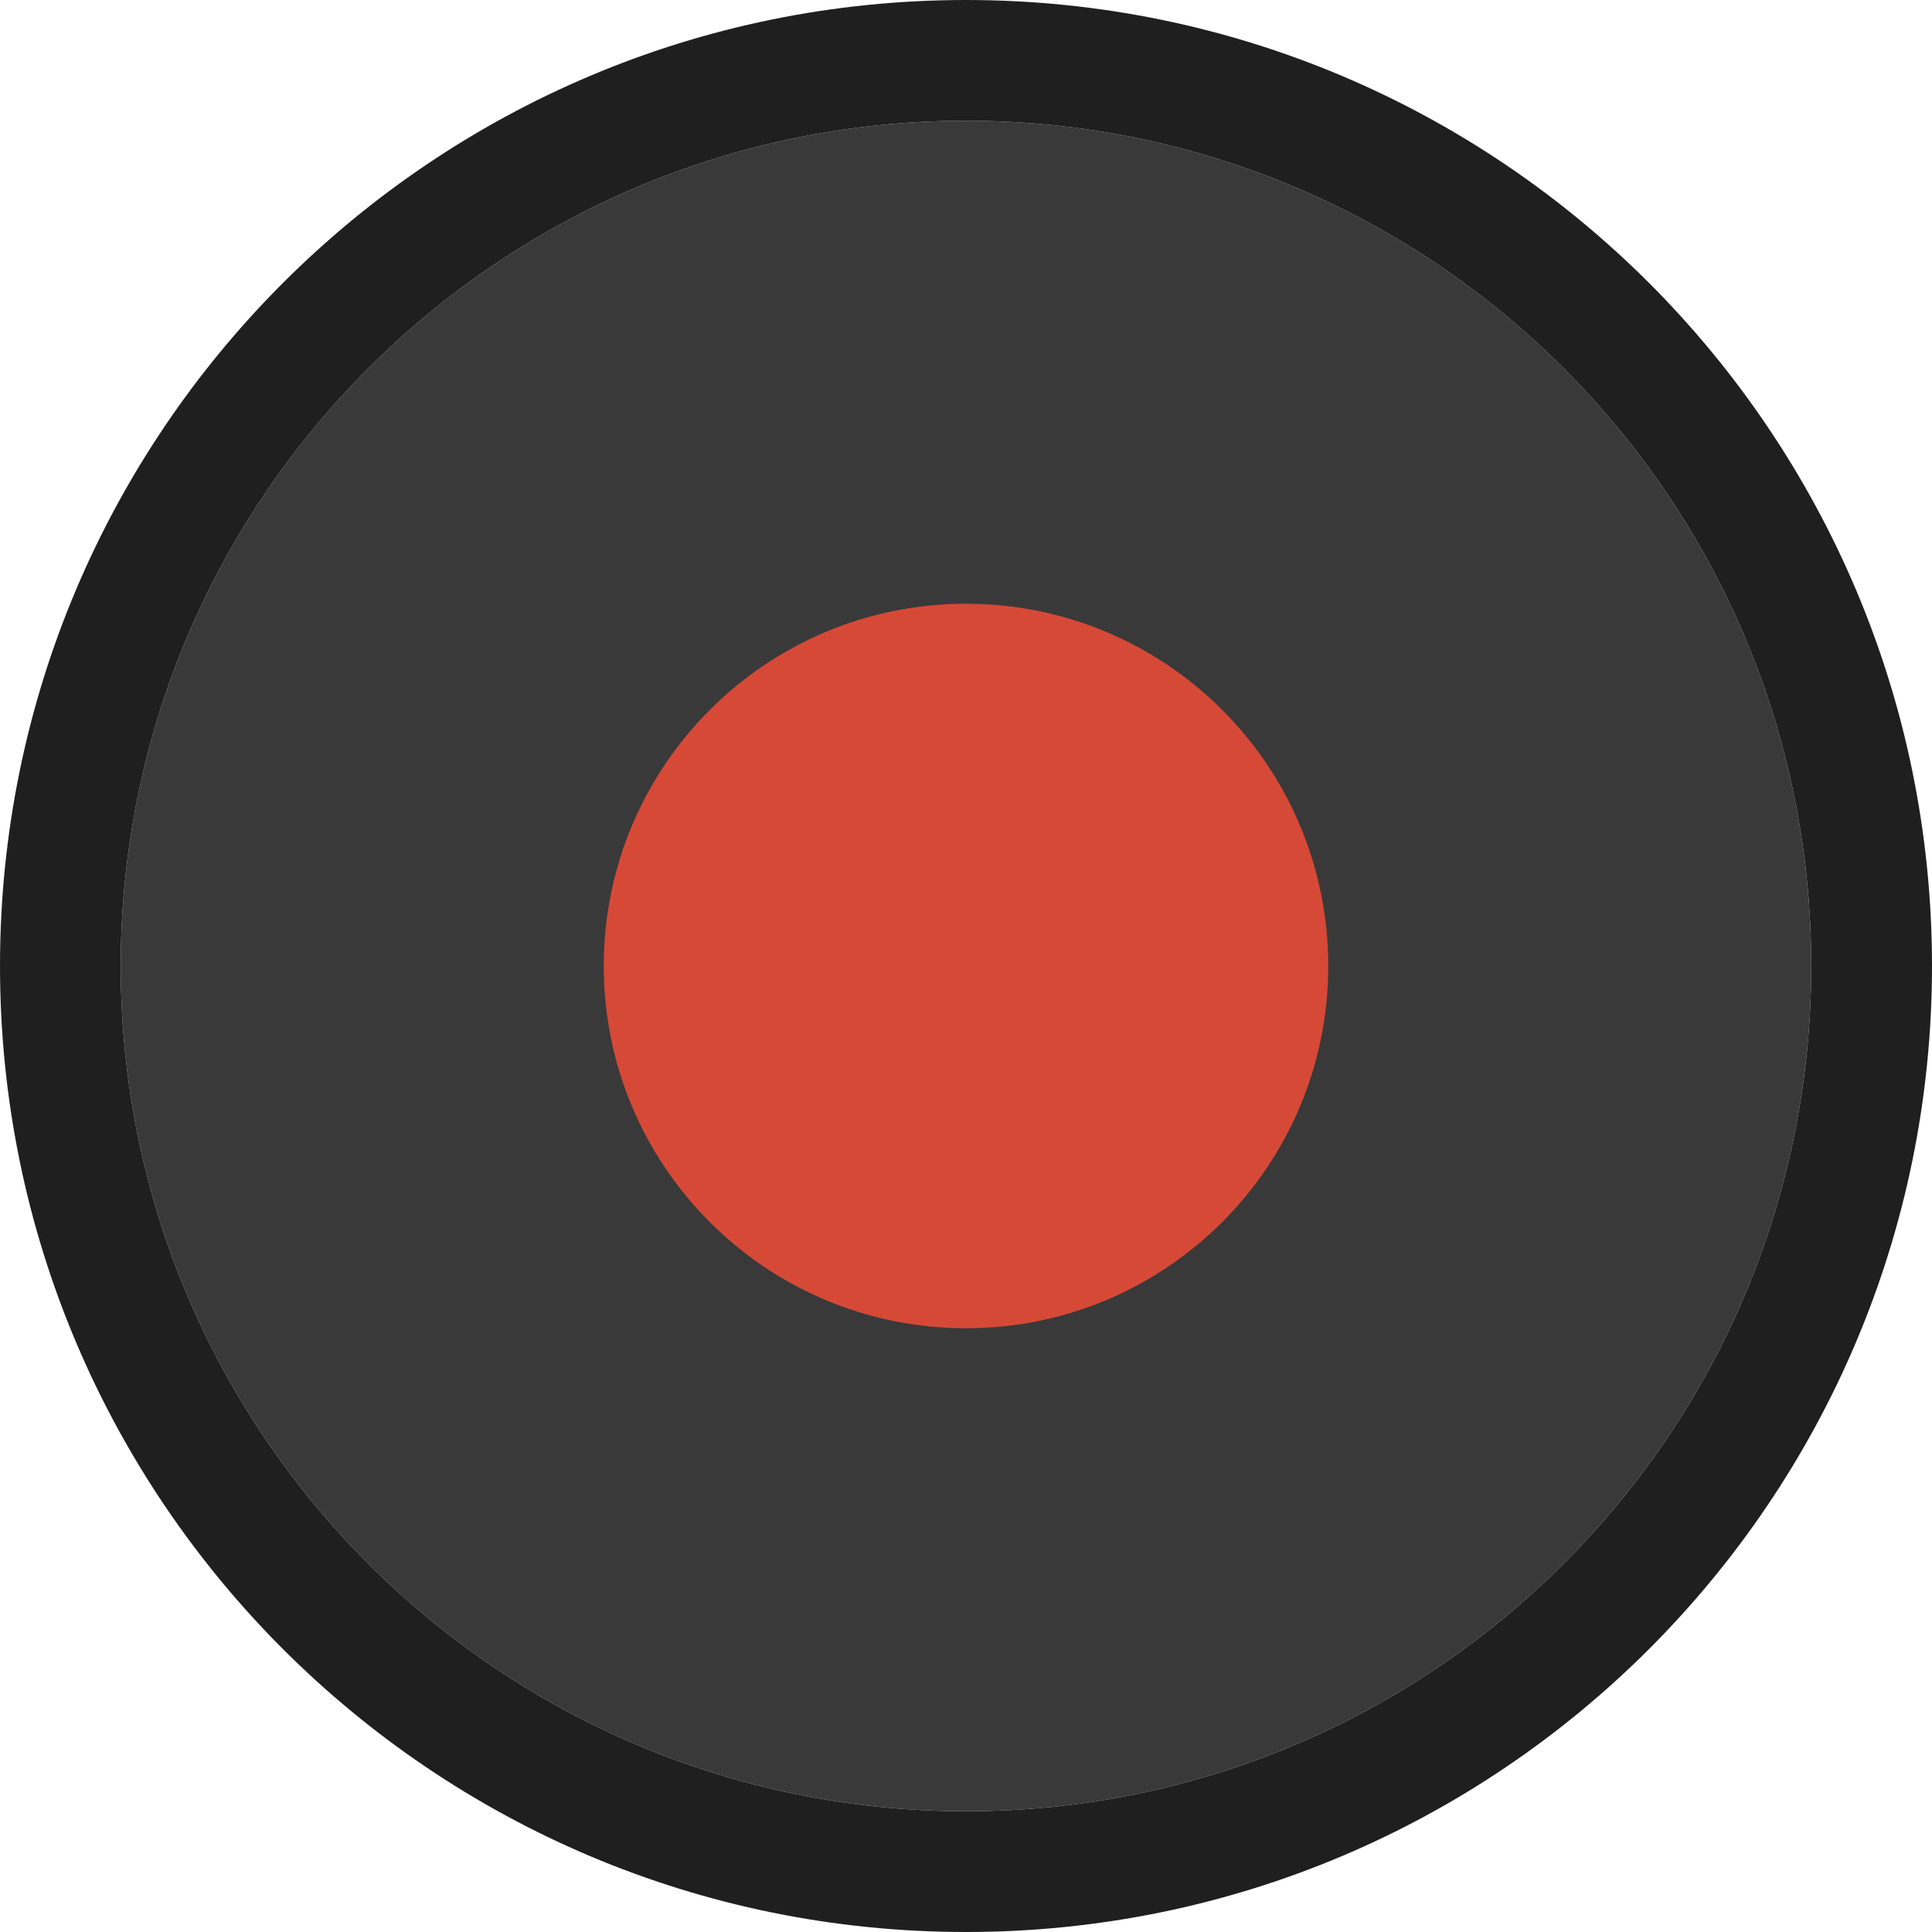
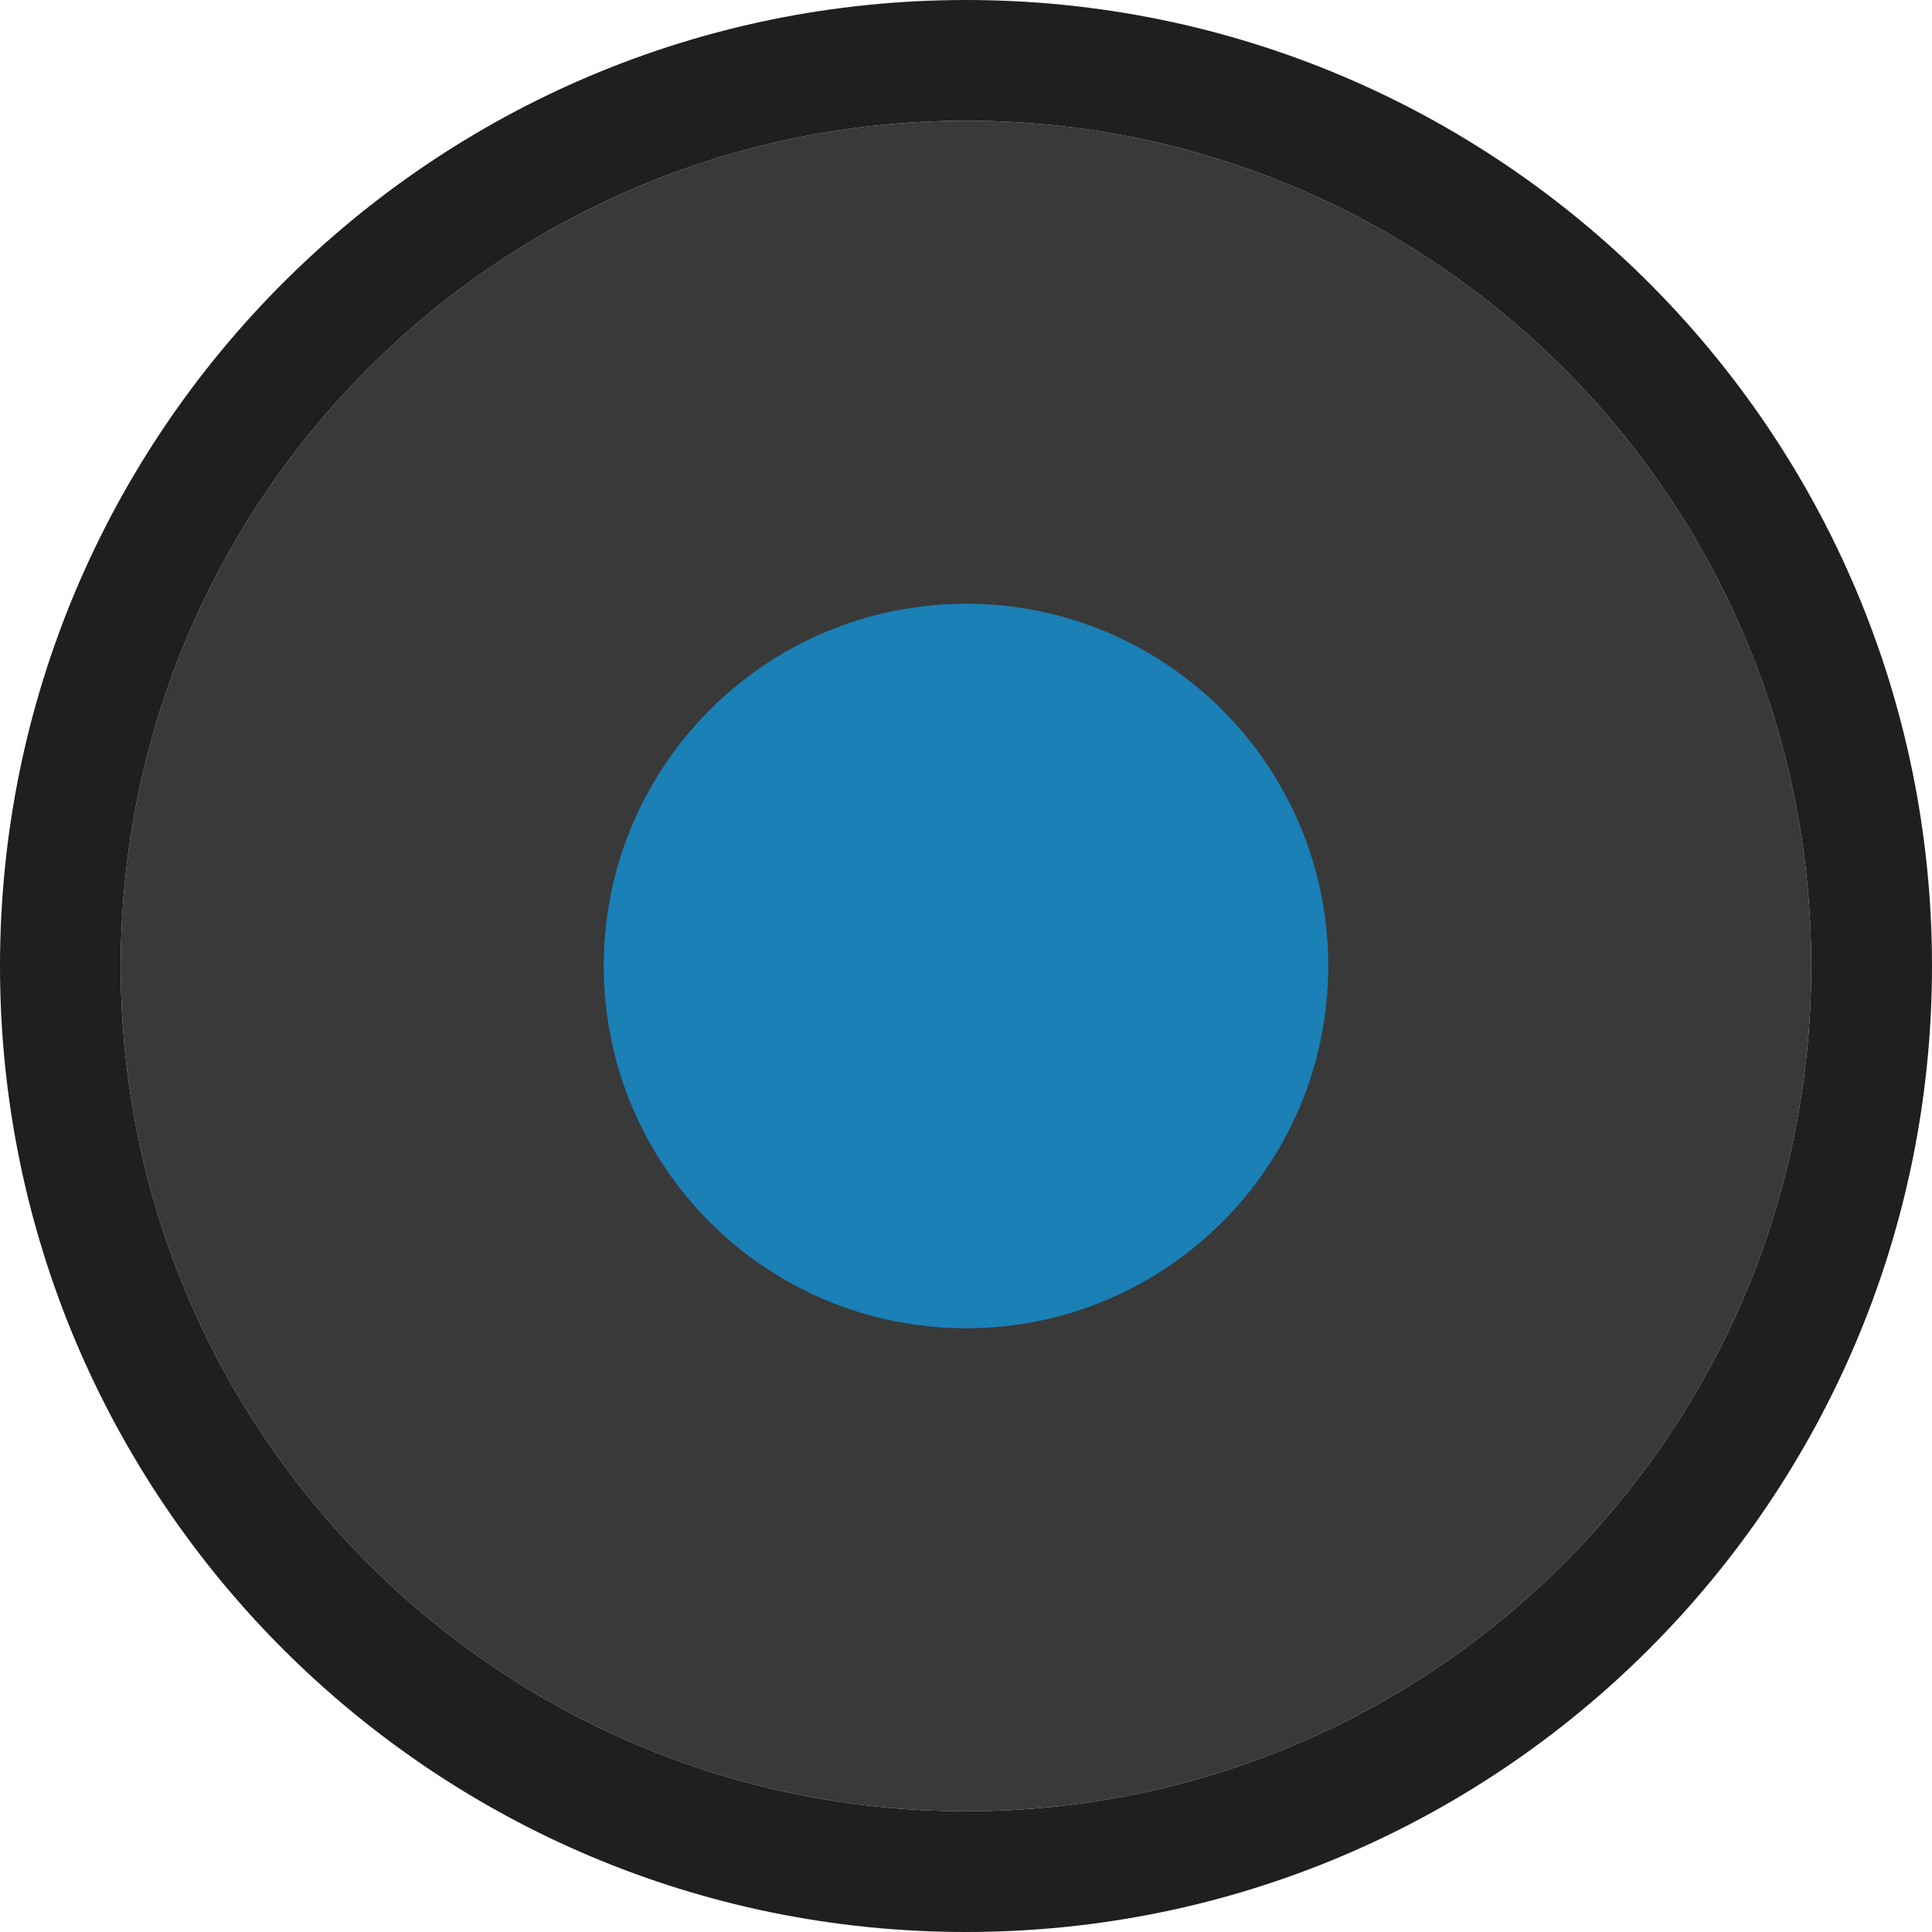
<svg xmlns="http://www.w3.org/2000/svg" viewBox="0 0 16 16">
  <g transform="translate(0 -1036.362)">
    <path style="fill:#393939" d="m 15,8 c 0,3.866 -3.134,7 -7,7 C 4.134,15 1,11.866 1,8 1,4.134 4.134,1 8,1 c 3.866,0 7,3.134 7,7 z" transform="translate(0 1036.362)" />
    <path style="fill:#1f1f1f" d="M 8 0 C 3.582 8.8817842e-16 -3.006854e-17 3.582 0 8 C 0 12.418 3.582 16 8 16 C 12.418 16 16 12.418 16 8 C 16 3.582 12.418 -1.8064254e-15 8 0 z M 8 1 C 11.866 1 15 4.134 15 8 C 15 11.866 11.866 15 8 15 C 4.134 15 1 11.866 1 8 C 1 4.134 4.134 1 8 1 z " transform="translate(0 1036.362)" />
-     <path style="fill:#d64937" d="M 11,8 C 11,9.657 9.657,11 8,11 6.343,11 5,9.657 5,8 5,6.343 6.343,5 8,5 c 1.657,0 3,1.343 3,3 z" transform="translate(0 1036.362)" />
+     <path style="fill:#1a80b6" d="M 11,8 C 11,9.657 9.657,11 8,11 6.343,11 5,9.657 5,8 5,6.343 6.343,5 8,5 c 1.657,0 3,1.343 3,3 z" transform="translate(0 1036.362)" />
  </g>
</svg>
